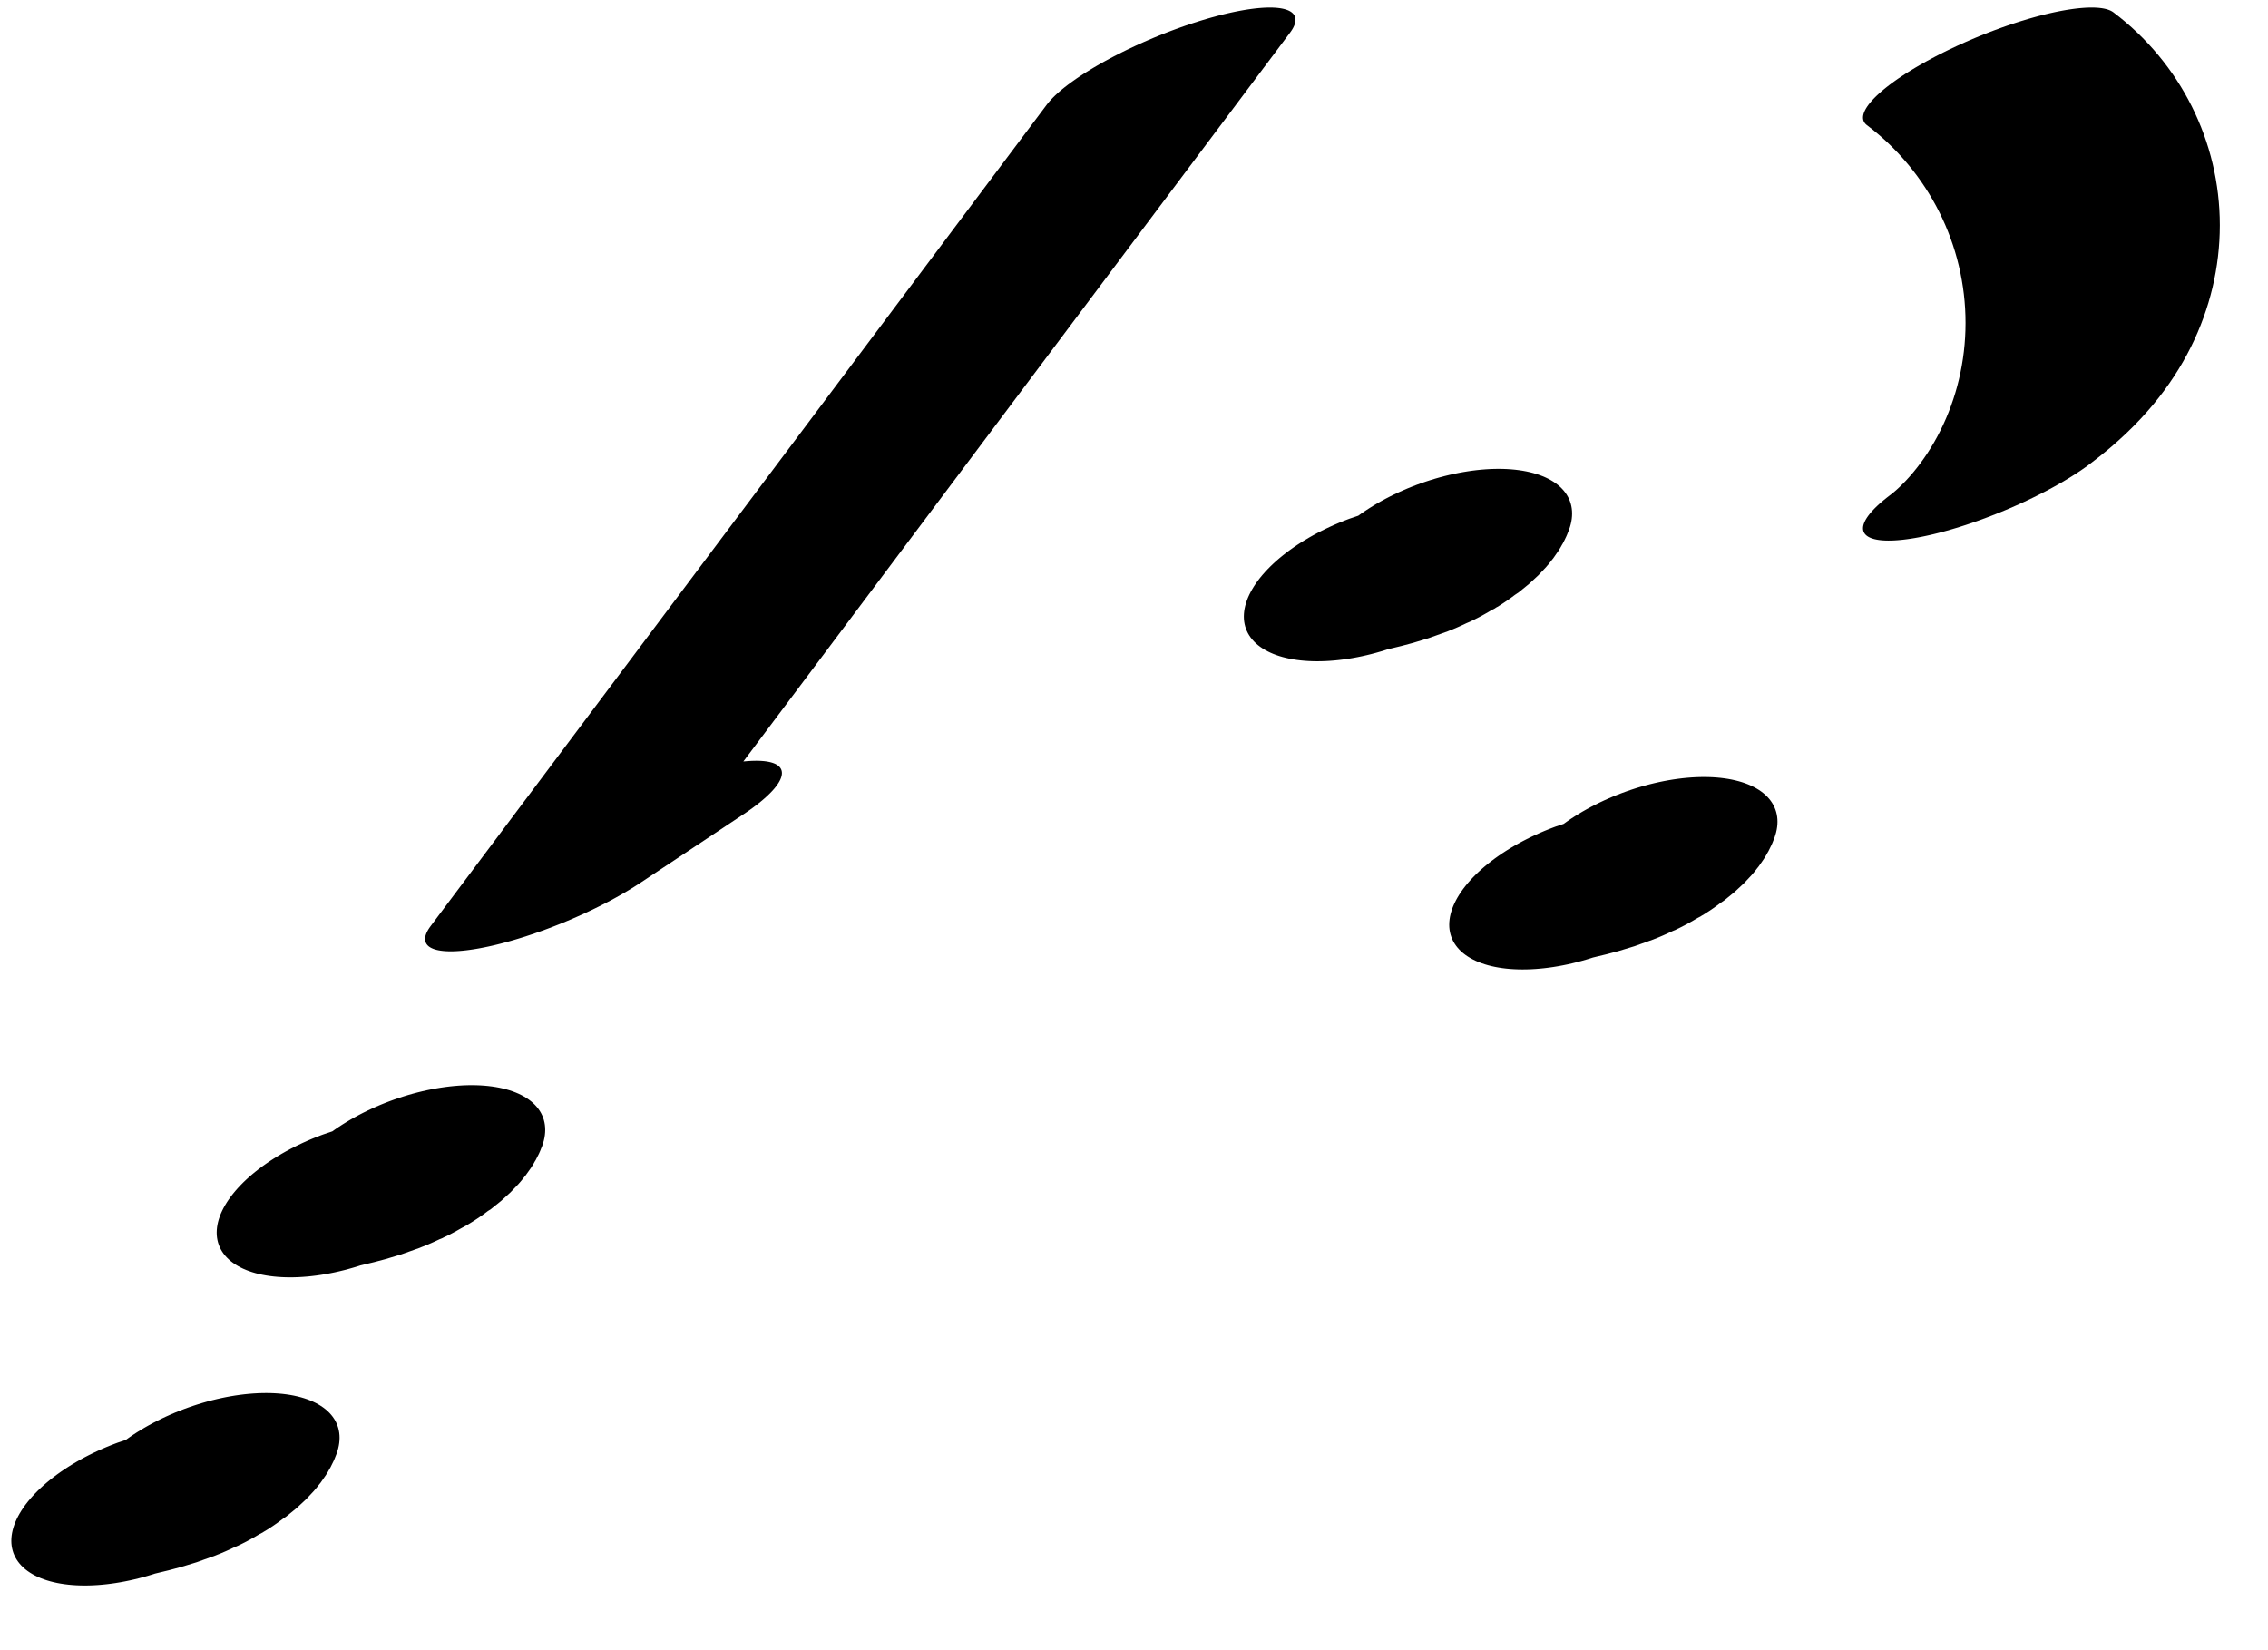
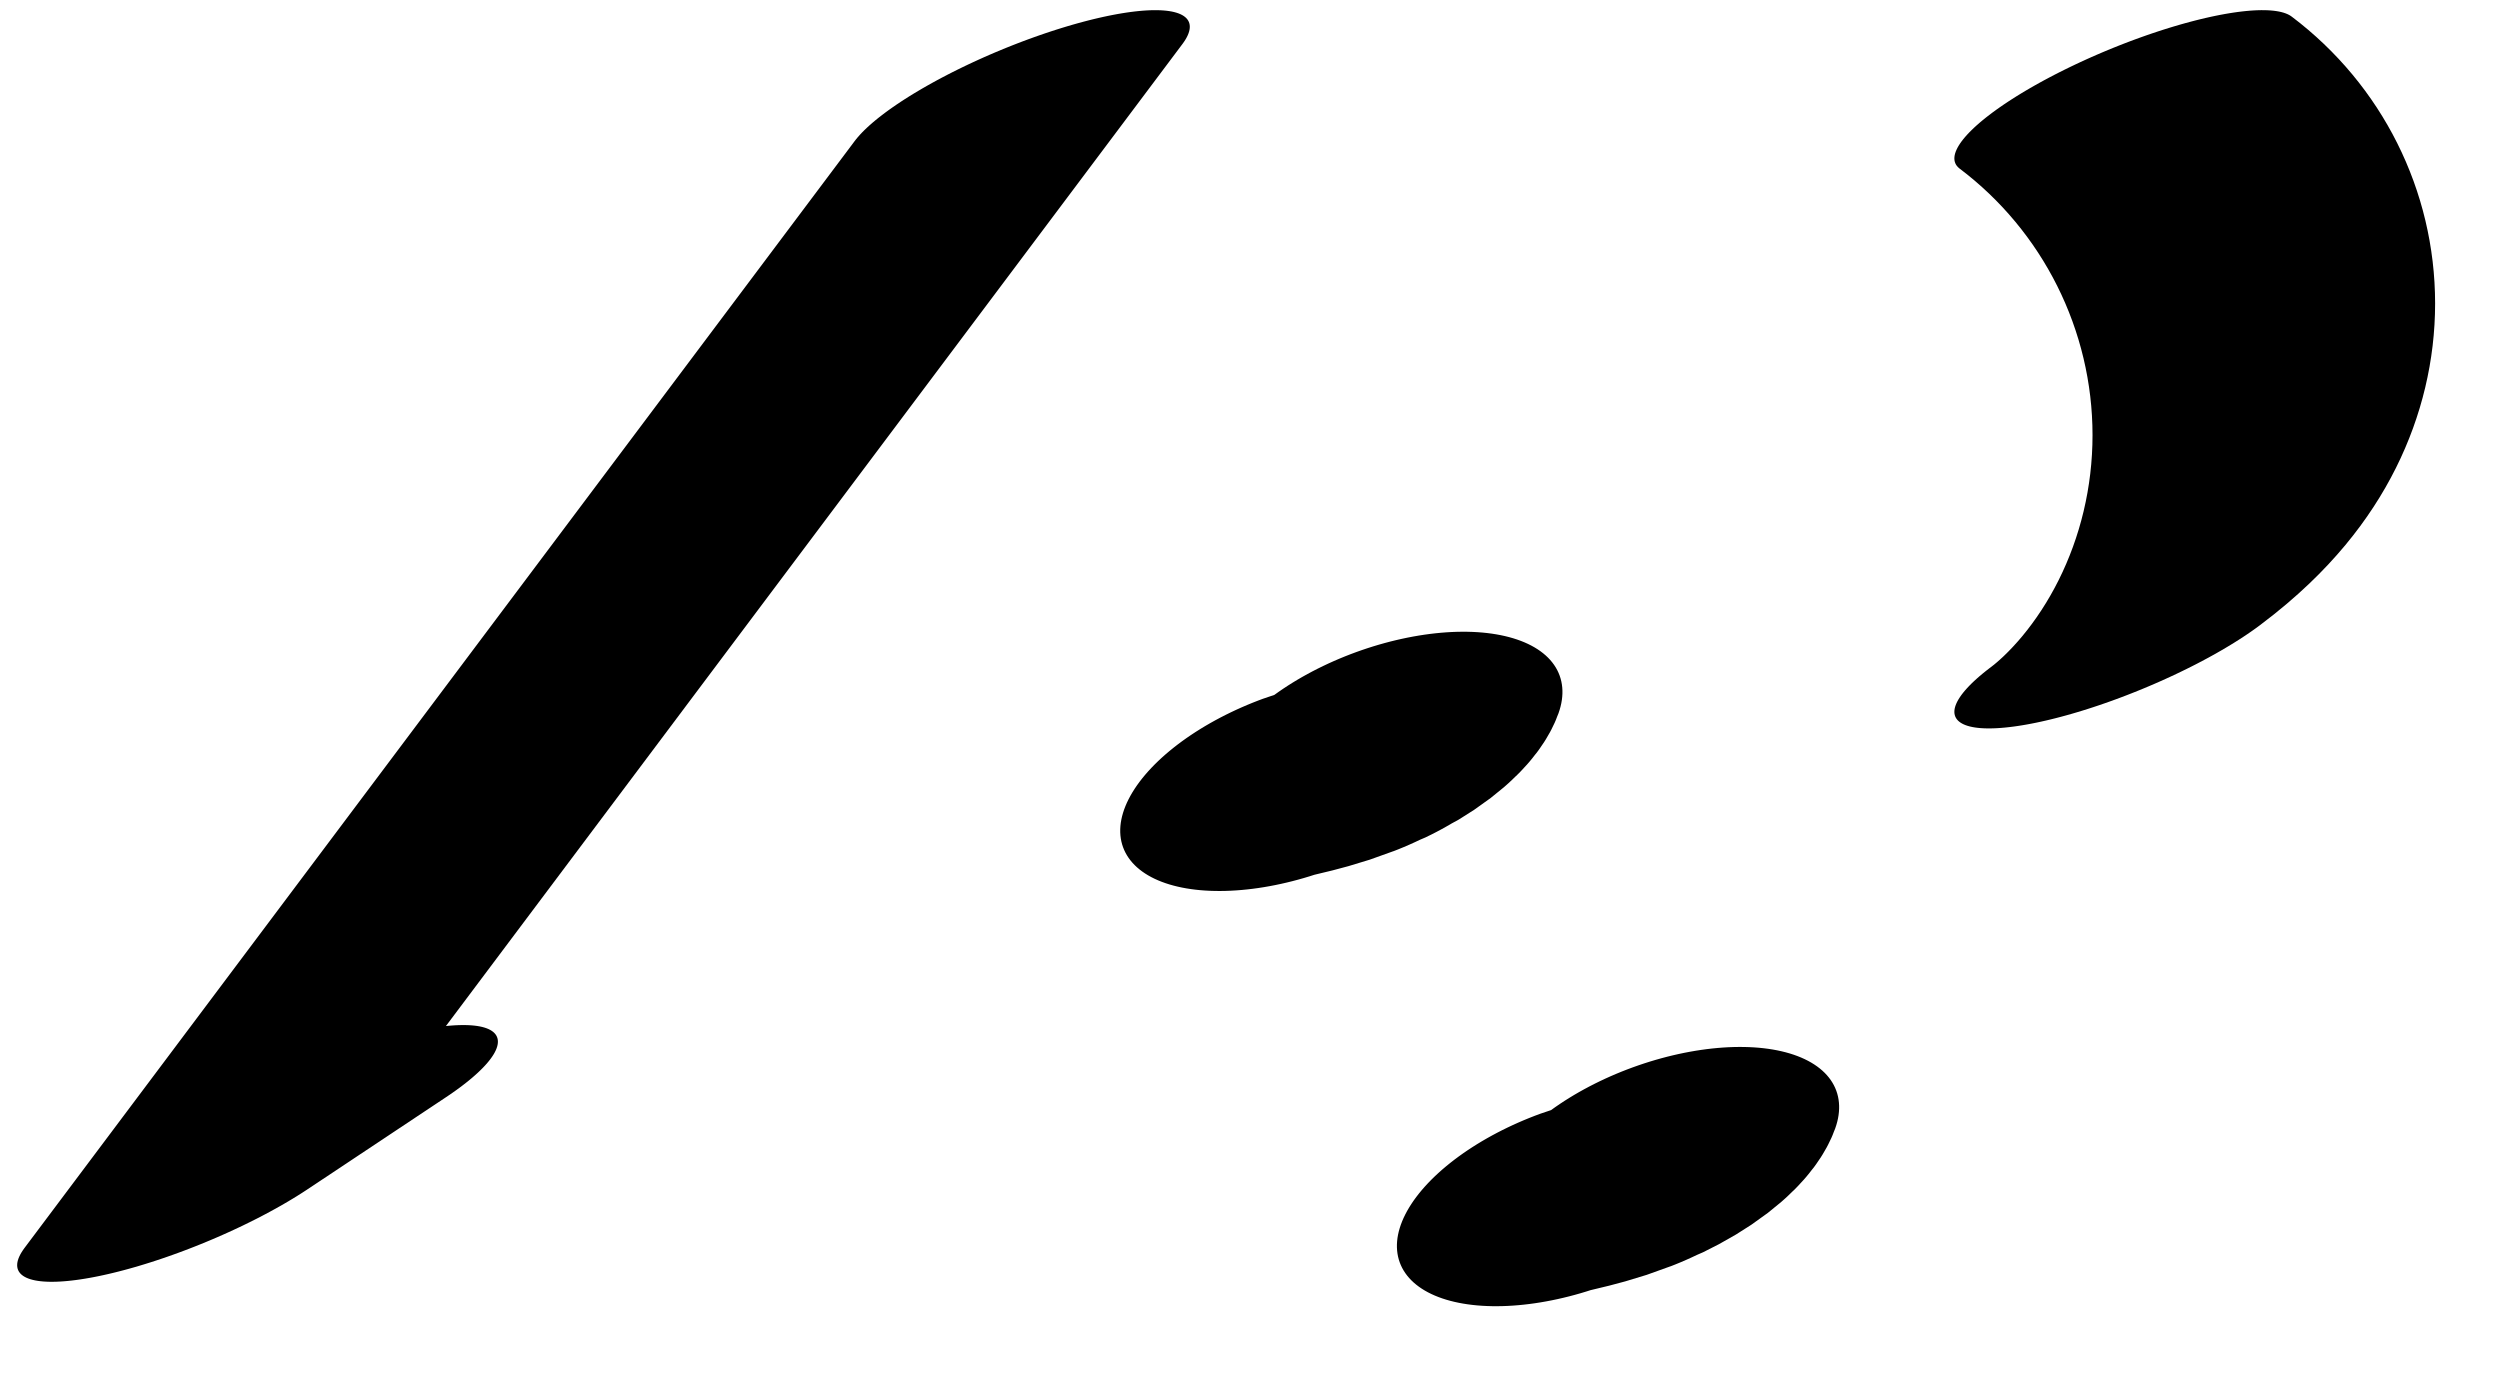
- <svg xmlns="http://www.w3.org/2000/svg" width="33" height="24" viewBox="0 0 33 24">
-   <path fill="none" stroke-width="32.529" stroke-linecap="round" stroke-linejoin="round" stroke="rgb(0%, 0%, 0%)" stroke-opacity="1" stroke-miterlimit="10" d="M 200.13 481.593 L 95.142 232.933 L 109.5 244.222 " transform="matrix(0.113137, -0.0468644, -0.0117155, -0.0282833, 0, 24)" />
-   <path fill="none" stroke-width="38.044" stroke-linecap="round" stroke-linejoin="round" stroke="rgb(0%, 0%, 0%)" stroke-opacity="1" stroke-miterlimit="10" d="M 231.606 149.086 C 235.408 149.116 239.767 145.623 242.248 151.569 " transform="matrix(0.097754, -0.0355797, -0.0177892, -0.048877, 0, 24)" />
-   <path fill="none" stroke-width="38.044" stroke-linecap="round" stroke-linejoin="round" stroke="rgb(0%, 0%, 0%)" stroke-opacity="1" stroke-miterlimit="10" d="M 243.856 48.42 C 247.693 48.424 252.017 44.957 254.498 50.903 " transform="matrix(0.097754, -0.0355797, -0.0177892, -0.048877, 0, 24)" />
-   <path fill="none" stroke-width="32.529" stroke-linecap="round" stroke-linejoin="round" stroke="rgb(0%, 0%, 0%)" stroke-opacity="1" stroke-miterlimit="10" d="M 271.661 151.757 C 280.931 161.257 288.583 187.802 292.257 223.286 C 295.932 258.769 295.202 299.064 290.338 332.121 " transform="matrix(0.113137, -0.0468644, -0.0117155, -0.0282833, 0, 24)" />
-   <path fill="none" stroke-width="38.044" stroke-linecap="round" stroke-linejoin="round" stroke="rgb(0%, 0%, 0%)" stroke-opacity="1" stroke-miterlimit="10" d="M 67.129 85.399 C 70.966 85.403 75.29 81.936 77.793 87.786 " transform="matrix(0.097754, -0.0355797, -0.0177892, -0.048877, 0, 24)" />
-   <path fill="none" stroke-width="38.044" stroke-linecap="round" stroke-linejoin="round" stroke="rgb(0%, 0%, 0%)" stroke-opacity="1" stroke-miterlimit="10" d="M 25.392 24.033 C 29.229 24.037 33.553 20.57 36.034 26.516 " transform="matrix(0.097754, -0.0355797, -0.0177892, -0.048877, 0, 24)" />
+ <svg xmlns="http://www.w3.org/2000/svg" width="27" height="15" viewBox="0 0 27 15">
+   <path fill="none" stroke-width="32.529" stroke-linecap="round" stroke-linejoin="round" stroke="rgb(0%, 0%, 0%)" stroke-opacity="1" stroke-miterlimit="10" d="M 126.738 284.991 L 21.751 36.331 L 36.109 47.62 " transform="matrix(0.113137, -0.0468644, -0.0117155, -0.0282833, 0, 15)" />
+   <path fill="none" stroke-width="38.044" stroke-linecap="round" stroke-linejoin="round" stroke="rgb(0%, 0%, 0%)" stroke-opacity="1" stroke-miterlimit="10" d="M 147.818 25.943 C 151.62 25.973 155.979 22.48 158.46 28.426 " transform="matrix(0.097754, -0.0355797, -0.0177892, -0.048877, 0, 15)" />
+   <path fill="none" stroke-width="38.044" stroke-linecap="round" stroke-linejoin="round" stroke="rgb(0%, 0%, 0%)" stroke-opacity="1" stroke-miterlimit="10" d="M 160.068 -74.722 C 163.905 -74.718 168.229 -78.186 170.71 -72.239 " transform="matrix(0.097754, -0.0355797, -0.0177892, -0.048877, 0, 15)" />
+   <path fill="none" stroke-width="32.529" stroke-linecap="round" stroke-linejoin="round" stroke="rgb(0%, 0%, 0%)" stroke-opacity="1" stroke-miterlimit="10" d="M 198.27 -44.845 C 207.54 -35.345 215.192 -8.8 218.866 26.684 C 222.54 62.167 221.81 102.462 216.947 135.519 " transform="matrix(0.113137, -0.0468644, -0.0117155, -0.0282833, 0, 15)" />
</svg>
